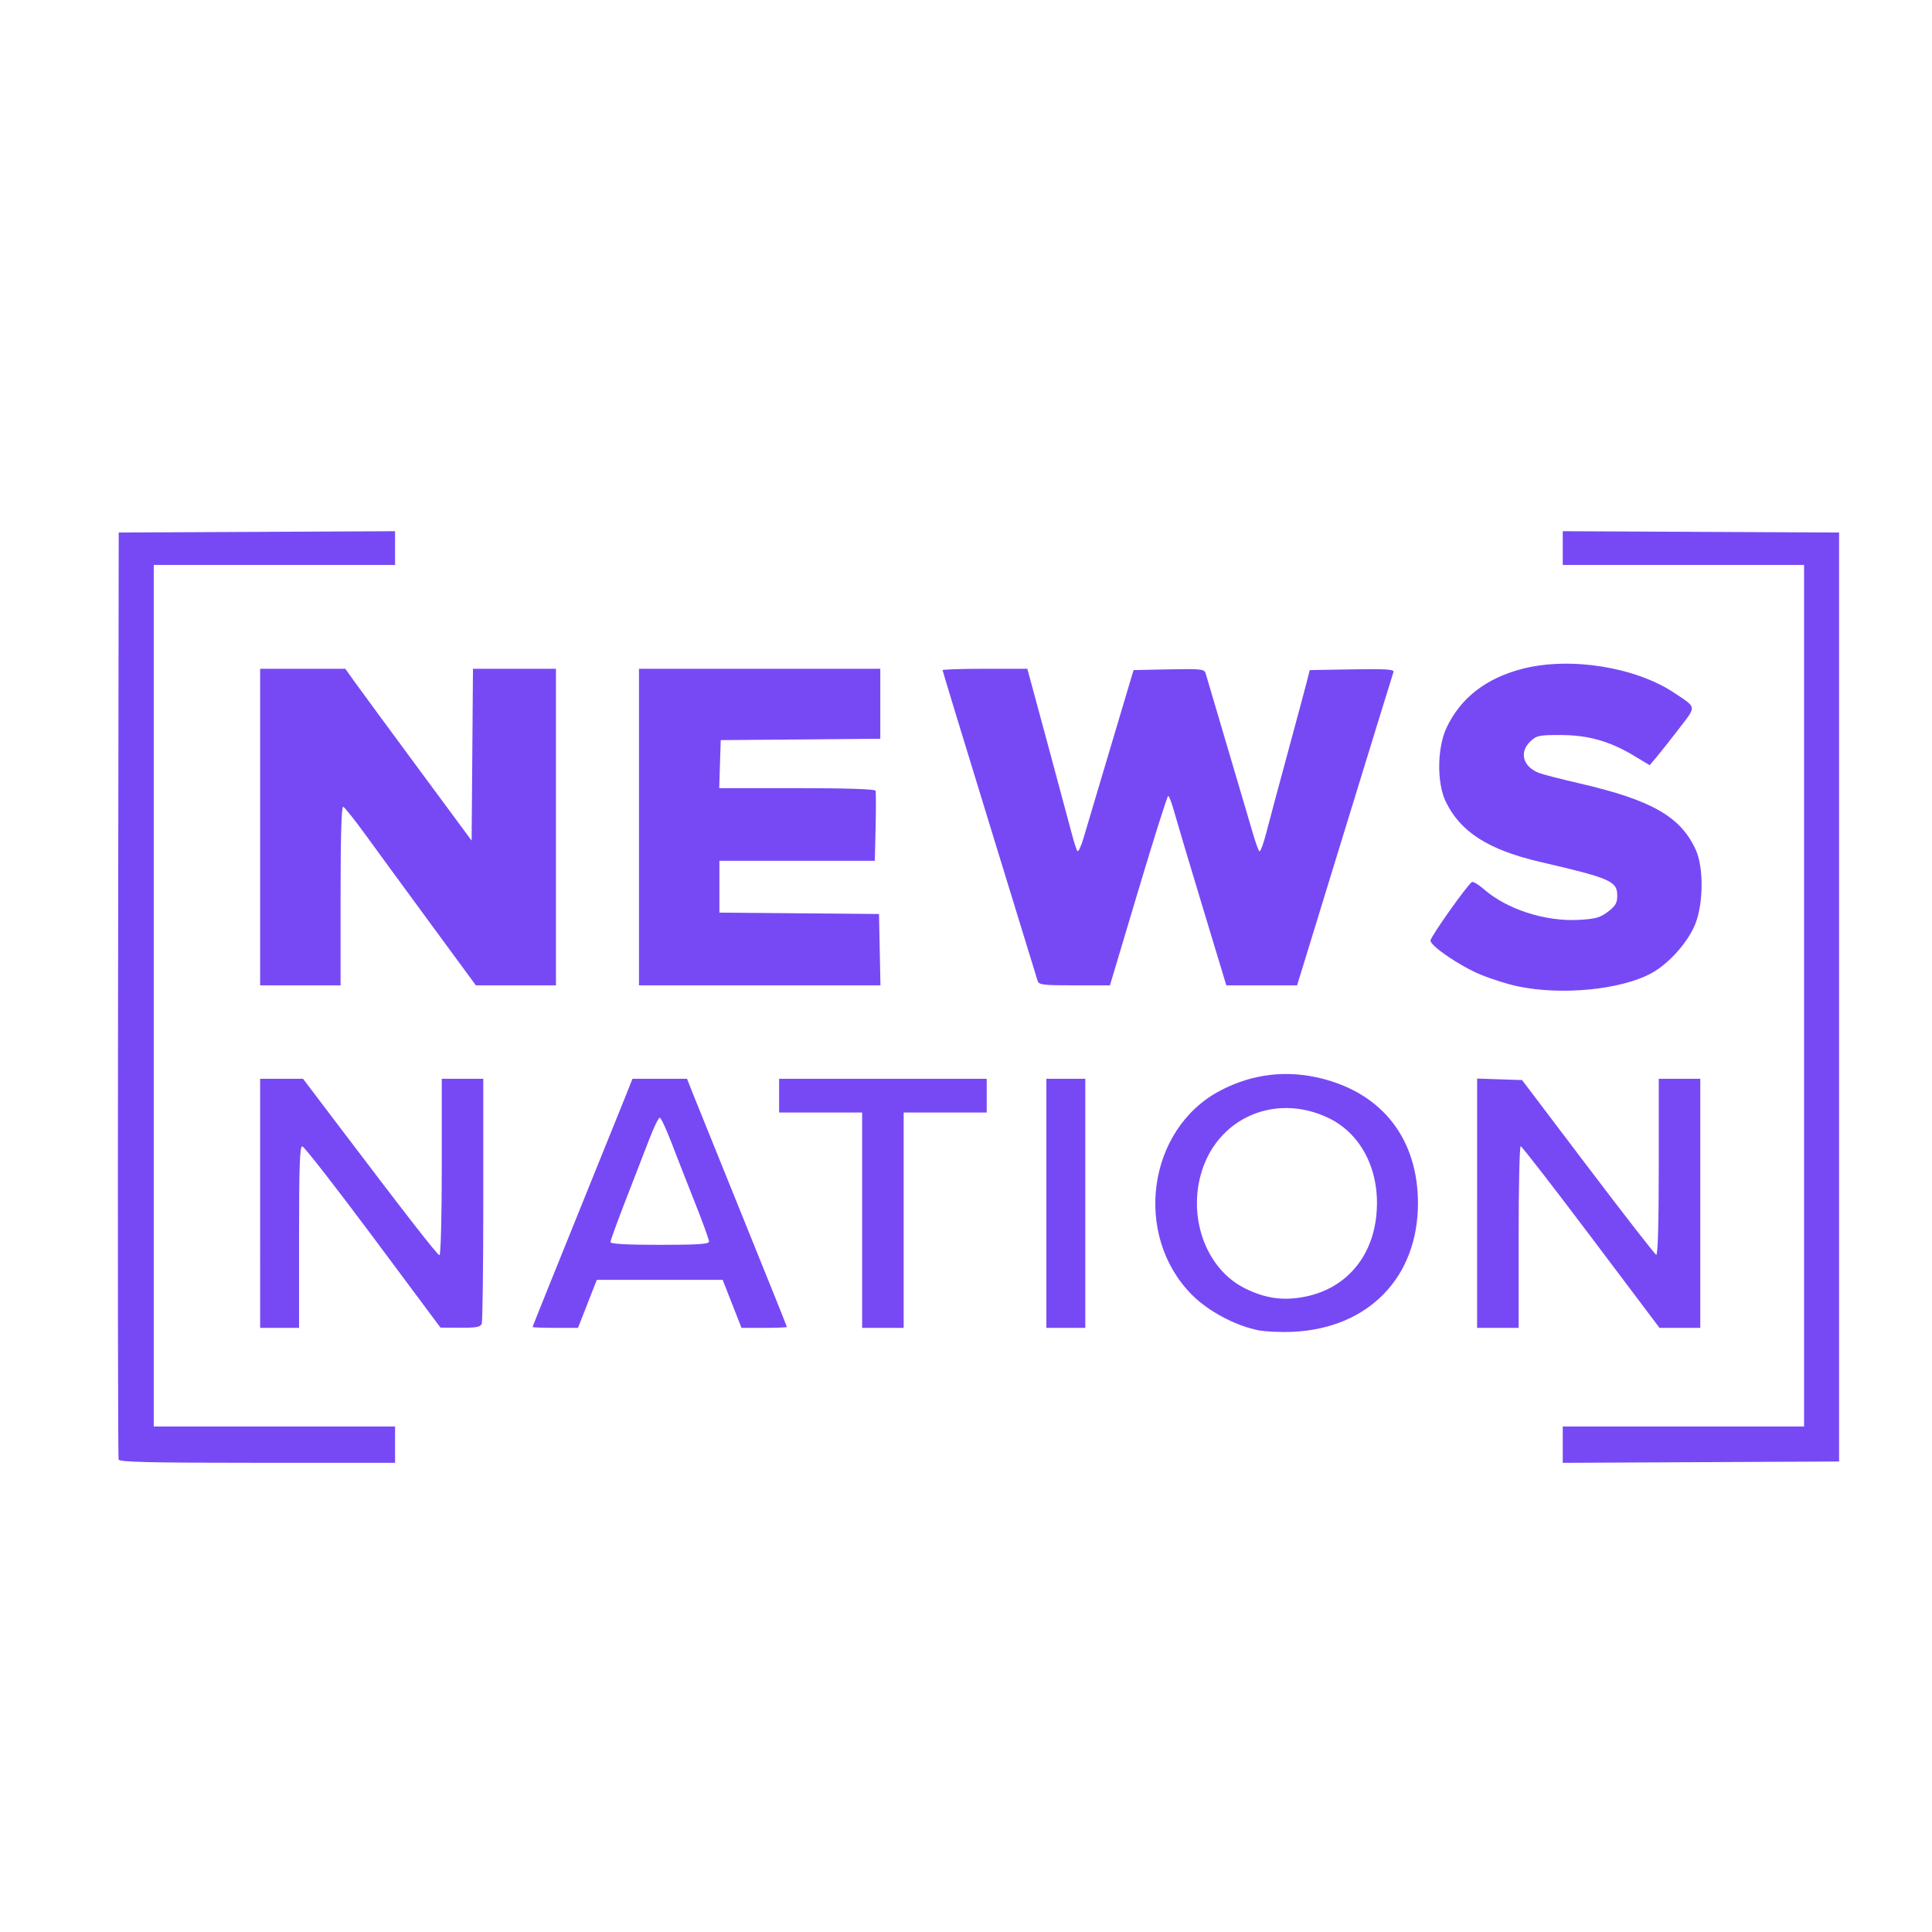
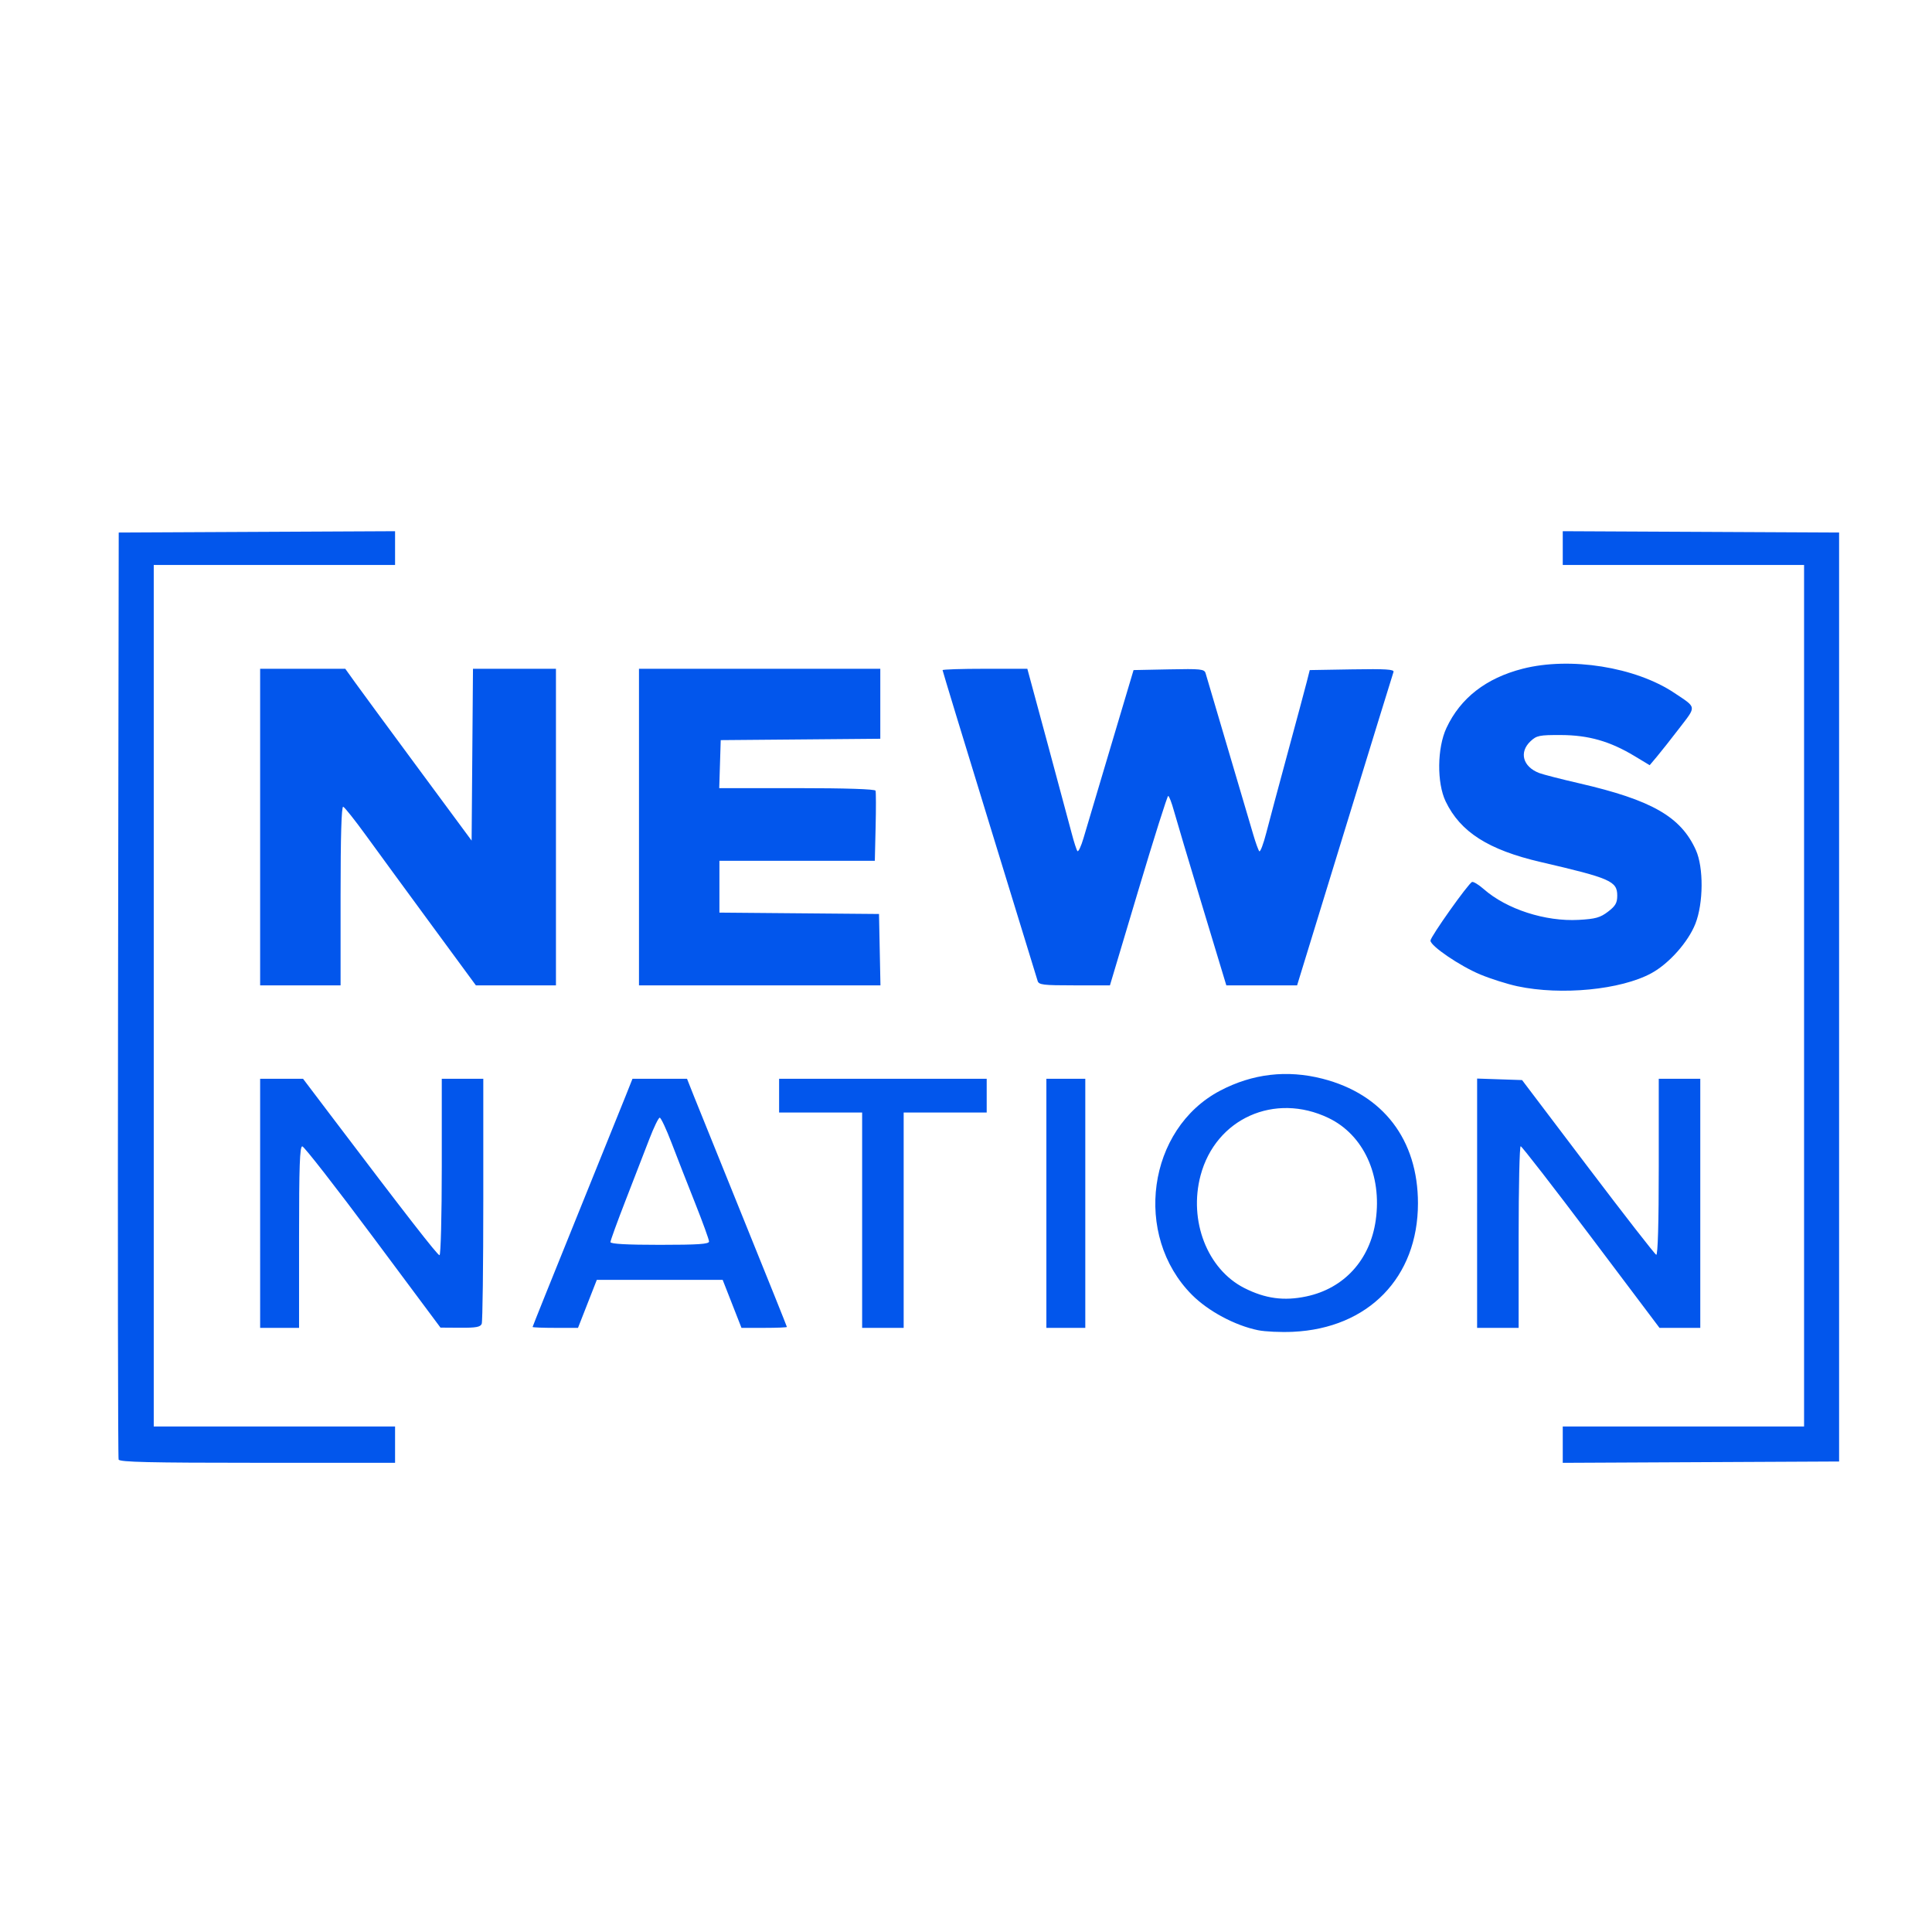
<svg xmlns="http://www.w3.org/2000/svg" version="1.1" id="Layer_1" x="0px" y="0px" width="280px" height="280px" viewBox="0 0 280 280" enable-background="new 0 0 280 280" xml:space="preserve">
  <defs id="defs5011" />
-   <path style="fill:#7749f5;stroke-width:0.376;fill-opacity:1" d="m 17.191,211.53 c -0.098,-0.259 -0.135,-30.593 -0.082,-67.41 l 0.097,-66.94 20.025,-0.097 20.025,-0.097 v 2.448 2.448 H 39.769 22.282 v 62.427 62.427 h 17.487 17.487 v 2.632 2.632 H 37.313 c -15.609,0 -19.982,-0.102 -20.122,-0.47 z m 209.295,-2.159 v -2.636 h 17.487 17.487 V 144.308 81.881 h -17.487 -17.487 v -2.448 -2.448 l 20.025,0.097 20.025,0.097 v 67.316 67.316 l -20.025,0.097 -20.025,0.097 z m -44.162,-16.587 c -3.348,-0.684 -7.224,-2.761 -9.581,-5.132 -8.573,-8.627 -6.441,-24.05 4.09,-29.584 4.692,-2.465 9.688,-3.049 14.834,-1.733 8.784,2.247 13.834,8.839 13.834,18.059 0,10.736 -7.187,18.119 -18.127,18.622 -1.758,0.081 -4.031,-0.024 -5.051,-0.232 z m 7.007,-4.898 c 5.473,-1.16 9.236,-5.292 10.05,-11.034 0.926,-6.539 -1.777,-12.394 -6.844,-14.825 -7.811,-3.747 -16.347,0.083 -18.54,8.319 -1.752,6.58 0.979,13.607 6.343,16.326 3.032,1.536 5.744,1.903 8.991,1.214 z m -151.63,-13.492 v -18.051 h 3.109 3.109 l 3.916,5.171 c 11.047,14.589 15.567,20.402 15.863,20.402 0.18,0 0.327,-5.754 0.327,-12.786 v -12.786 h 3.009 3.009 v 17.456 c 0,9.601 -0.103,17.724 -0.228,18.051 -0.182,0.473 -0.817,0.591 -3.103,0.576 l -2.874,-0.019 -9.778,-13.126 c -5.378,-7.219 -9.989,-13.134 -10.248,-13.143 -0.367,-0.013 -0.47,2.857 -0.47,13.145 v 13.162 h -2.82 -2.82 z m 39.487,17.919 c 0,-0.073 2.803,-7.054 6.229,-15.513 3.426,-8.459 6.683,-16.523 7.238,-17.919 l 1.009,-2.538 h 3.952 3.952 l 1.006,2.538 c 0.553,1.396 3.81,9.459 7.238,17.918 3.427,8.459 6.231,15.44 6.231,15.513 0,0.073 -1.481,0.132 -3.291,0.132 l -3.291,-7.5e-4 -1.363,-3.478 -1.363,-3.478 H 95.615 86.495 l -1.363,3.478 -1.363,3.478 -3.291,7.5e-4 c -1.81,3.7e-4 -3.291,-0.059 -3.291,-0.131 z m 25.572,-12.385 c 0,-0.266 -0.906,-2.762 -2.012,-5.547 -1.107,-2.785 -2.643,-6.713 -3.414,-8.73 -0.771,-2.017 -1.545,-3.667 -1.721,-3.667 -0.176,0 -0.855,1.396 -1.509,3.103 -0.654,1.706 -2.19,5.673 -3.412,8.814 -1.222,3.142 -2.222,5.892 -2.222,6.111 0,0.267 2.357,0.399 7.145,0.399 5.571,0 7.145,-0.107 7.145,-0.483 z m 22.188,-3.089 v -15.607 h -6.017 -6.017 v -2.444 -2.444 h 15.043 15.043 v 2.444 2.444 h -6.017 -6.017 v 15.607 15.607 h -3.009 -3.009 z m 26.701,-2.444 v -18.051 h 2.82 2.82 v 18.051 18.051 h -2.82 -2.82 z m 62.427,-0.015 v -18.066 l 3.257,0.109 3.257,0.109 9.541,12.598 c 5.248,6.929 9.705,12.655 9.905,12.724 0.23,0.079 0.364,-4.592 0.364,-12.692 v -12.818 h 3.009 3.009 v 18.051 18.051 h -2.954 -2.954 l -9.913,-13.162 C 225.143,172.043 220.549,166.12 220.387,166.12 c -0.162,0 -0.295,5.923 -0.295,13.162 v 13.162 h -3.009 -3.009 V 174.379 Z m 5.829,-31.447 c -1.448,-0.31 -3.866,-1.076 -5.373,-1.703 -2.945,-1.225 -7.23,-4.141 -7.217,-4.912 0.01,-0.57 5.506,-8.315 6.028,-8.496 0.203,-0.07 0.966,0.397 1.695,1.037 3.318,2.913 8.921,4.726 13.773,4.456 2.421,-0.135 3.107,-0.327 4.231,-1.184 1.082,-0.826 1.341,-1.274 1.341,-2.326 0,-2.098 -0.963,-2.521 -11.094,-4.873 -7.581,-1.76 -11.637,-4.345 -13.771,-8.778 -1.293,-2.686 -1.241,-7.755 0.109,-10.647 2.028,-4.343 5.745,-7.232 11.051,-8.589 6.886,-1.761 16.353,-0.252 21.978,3.504 3.277,2.188 3.228,1.853 0.745,5.091 -1.215,1.584 -2.684,3.444 -3.263,4.133 l -1.054,1.252 -2.209,-1.331 c -3.549,-2.138 -6.651,-3.024 -10.64,-3.04 -3.141,-0.012 -3.534,0.068 -4.419,0.898 -1.691,1.588 -1.121,3.689 1.25,4.606 0.537,0.208 3.144,0.878 5.793,1.489 10.535,2.431 14.743,4.839 16.921,9.683 1.133,2.52 1.099,7.694 -0.07,10.669 -1.042,2.651 -3.826,5.783 -6.375,7.171 -4.424,2.408 -13.072,3.249 -19.429,1.89 z M 37.701,119.864 V 96.924 h 6.17 6.17 l 1.414,1.974 c 0.778,1.086 4.898,6.689 9.155,12.451 l 7.74,10.477 0.099,-12.451 0.099,-12.451 h 6.012 6.012 v 22.94 22.94 h -5.802 -5.802 l -6.514,-8.866 c -3.583,-4.876 -7.824,-10.672 -9.424,-12.879 -1.601,-2.207 -3.082,-4.07 -3.291,-4.139 -0.251,-0.084 -0.38,4.288 -0.38,12.879 v 13.006 h -5.829 -5.829 z m 54.905,0 V 96.924 h 17.487 17.487 v 5.071 5.071 l -11.564,0.1 -11.564,0.099 -0.108,3.479 -0.108,3.479 h 11.265 c 7.04,0 11.312,0.139 11.39,0.369 0.069,0.203 0.074,2.572 0.01,5.265 l -0.115,4.895 h -11.261 -11.261 v 3.755 3.755 l 11.564,0.1 11.564,0.1 0.105,5.171 0.105,5.171 H 110.104 92.606 Z m 57.77,22.282 c -0.107,-0.362 -3.249,-10.595 -6.983,-22.74 -3.733,-12.145 -6.788,-22.172 -6.788,-22.282 0,-0.11 2.764,-0.2 6.142,-0.2 h 6.142 l 2.926,10.812 c 1.609,5.947 3.189,11.827 3.511,13.068 0.322,1.241 0.694,2.385 0.826,2.542 0.132,0.157 0.528,-0.689 0.879,-1.88 0.351,-1.191 2.127,-7.158 3.946,-13.259 l 3.307,-11.094 5.123,-0.104 c 4.638,-0.095 5.142,-0.041 5.318,0.564 0.107,0.368 1.571,5.322 3.253,11.01 1.682,5.688 3.331,11.273 3.665,12.41 0.333,1.138 0.72,2.206 0.86,2.373 0.14,0.168 0.593,-1.017 1.008,-2.632 0.415,-1.616 1.812,-6.83 3.103,-11.587 1.292,-4.757 2.541,-9.411 2.776,-10.342 l 0.428,-1.692 6.155,-0.104 c 4.862,-0.082 6.119,-0.003 5.983,0.376 -0.095,0.264 -3.277,10.591 -7.071,22.949 l -6.899,22.47 h -5.129 -5.129 l -3.499,-11.564 c -1.924,-6.36 -3.767,-12.537 -4.094,-13.726 -0.327,-1.189 -0.702,-2.162 -0.833,-2.162 -0.131,0 -2.083,6.176 -4.339,13.726 l -4.102,13.726 -5.146,7.5e-4 c -4.576,7.5e-4 -5.167,-0.072 -5.34,-0.657 z" id="path297" />
+   <path style="fill:#0256ec;stroke-width:0.376;fill-opacity:1" d="m 17.191,211.53 c -0.098,-0.259 -0.135,-30.593 -0.082,-67.41 l 0.097,-66.94 20.025,-0.097 20.025,-0.097 v 2.448 2.448 H 39.769 22.282 v 62.427 62.427 h 17.487 17.487 v 2.632 2.632 H 37.313 c -15.609,0 -19.982,-0.102 -20.122,-0.47 z m 209.295,-2.159 v -2.636 h 17.487 17.487 V 144.308 81.881 h -17.487 -17.487 v -2.448 -2.448 l 20.025,0.097 20.025,0.097 v 67.316 67.316 l -20.025,0.097 -20.025,0.097 z m -44.162,-16.587 c -3.348,-0.684 -7.224,-2.761 -9.581,-5.132 -8.573,-8.627 -6.441,-24.05 4.09,-29.584 4.692,-2.465 9.688,-3.049 14.834,-1.733 8.784,2.247 13.834,8.839 13.834,18.059 0,10.736 -7.187,18.119 -18.127,18.622 -1.758,0.081 -4.031,-0.024 -5.051,-0.232 z m 7.007,-4.898 c 5.473,-1.16 9.236,-5.292 10.05,-11.034 0.926,-6.539 -1.777,-12.394 -6.844,-14.825 -7.811,-3.747 -16.347,0.083 -18.54,8.319 -1.752,6.58 0.979,13.607 6.343,16.326 3.032,1.536 5.744,1.903 8.991,1.214 z m -151.63,-13.492 v -18.051 h 3.109 3.109 l 3.916,5.171 c 11.047,14.589 15.567,20.402 15.863,20.402 0.18,0 0.327,-5.754 0.327,-12.786 v -12.786 h 3.009 3.009 v 17.456 c 0,9.601 -0.103,17.724 -0.228,18.051 -0.182,0.473 -0.817,0.591 -3.103,0.576 l -2.874,-0.019 -9.778,-13.126 c -5.378,-7.219 -9.989,-13.134 -10.248,-13.143 -0.367,-0.013 -0.47,2.857 -0.47,13.145 v 13.162 h -2.82 -2.82 z m 39.487,17.919 c 0,-0.073 2.803,-7.054 6.229,-15.513 3.426,-8.459 6.683,-16.523 7.238,-17.919 l 1.009,-2.538 h 3.952 3.952 l 1.006,2.538 c 0.553,1.396 3.81,9.459 7.238,17.918 3.427,8.459 6.231,15.44 6.231,15.513 0,0.073 -1.481,0.132 -3.291,0.132 l -3.291,-7.5e-4 -1.363,-3.478 -1.363,-3.478 H 95.615 86.495 l -1.363,3.478 -1.363,3.478 -3.291,7.5e-4 c -1.81,3.7e-4 -3.291,-0.059 -3.291,-0.131 z m 25.572,-12.385 c 0,-0.266 -0.906,-2.762 -2.012,-5.547 -1.107,-2.785 -2.643,-6.713 -3.414,-8.73 -0.771,-2.017 -1.545,-3.667 -1.721,-3.667 -0.176,0 -0.855,1.396 -1.509,3.103 -0.654,1.706 -2.19,5.673 -3.412,8.814 -1.222,3.142 -2.222,5.892 -2.222,6.111 0,0.267 2.357,0.399 7.145,0.399 5.571,0 7.145,-0.107 7.145,-0.483 z m 22.188,-3.089 v -15.607 h -6.017 -6.017 v -2.444 -2.444 h 15.043 15.043 v 2.444 2.444 h -6.017 -6.017 v 15.607 15.607 h -3.009 -3.009 z m 26.701,-2.444 v -18.051 h 2.82 2.82 v 18.051 18.051 h -2.82 -2.82 z m 62.427,-0.015 v -18.066 l 3.257,0.109 3.257,0.109 9.541,12.598 c 5.248,6.929 9.705,12.655 9.905,12.724 0.23,0.079 0.364,-4.592 0.364,-12.692 v -12.818 h 3.009 3.009 v 18.051 18.051 h -2.954 -2.954 l -9.913,-13.162 C 225.143,172.043 220.549,166.12 220.387,166.12 c -0.162,0 -0.295,5.923 -0.295,13.162 v 13.162 h -3.009 -3.009 V 174.379 Z m 5.829,-31.447 c -1.448,-0.31 -3.866,-1.076 -5.373,-1.703 -2.945,-1.225 -7.23,-4.141 -7.217,-4.912 0.01,-0.57 5.506,-8.315 6.028,-8.496 0.203,-0.07 0.966,0.397 1.695,1.037 3.318,2.913 8.921,4.726 13.773,4.456 2.421,-0.135 3.107,-0.327 4.231,-1.184 1.082,-0.826 1.341,-1.274 1.341,-2.326 0,-2.098 -0.963,-2.521 -11.094,-4.873 -7.581,-1.76 -11.637,-4.345 -13.771,-8.778 -1.293,-2.686 -1.241,-7.755 0.109,-10.647 2.028,-4.343 5.745,-7.232 11.051,-8.589 6.886,-1.761 16.353,-0.252 21.978,3.504 3.277,2.188 3.228,1.853 0.745,5.091 -1.215,1.584 -2.684,3.444 -3.263,4.133 l -1.054,1.252 -2.209,-1.331 c -3.549,-2.138 -6.651,-3.024 -10.64,-3.04 -3.141,-0.012 -3.534,0.068 -4.419,0.898 -1.691,1.588 -1.121,3.689 1.25,4.606 0.537,0.208 3.144,0.878 5.793,1.489 10.535,2.431 14.743,4.839 16.921,9.683 1.133,2.52 1.099,7.694 -0.07,10.669 -1.042,2.651 -3.826,5.783 -6.375,7.171 -4.424,2.408 -13.072,3.249 -19.429,1.89 z M 37.701,119.864 V 96.924 h 6.17 6.17 l 1.414,1.974 c 0.778,1.086 4.898,6.689 9.155,12.451 l 7.74,10.477 0.099,-12.451 0.099,-12.451 h 6.012 6.012 v 22.94 22.94 h -5.802 -5.802 l -6.514,-8.866 c -3.583,-4.876 -7.824,-10.672 -9.424,-12.879 -1.601,-2.207 -3.082,-4.07 -3.291,-4.139 -0.251,-0.084 -0.38,4.288 -0.38,12.879 v 13.006 h -5.829 -5.829 z m 54.905,0 V 96.924 h 17.487 17.487 v 5.071 5.071 l -11.564,0.1 -11.564,0.099 -0.108,3.479 -0.108,3.479 h 11.265 c 7.04,0 11.312,0.139 11.39,0.369 0.069,0.203 0.074,2.572 0.01,5.265 l -0.115,4.895 h -11.261 -11.261 v 3.755 3.755 l 11.564,0.1 11.564,0.1 0.105,5.171 0.105,5.171 H 110.104 92.606 Z m 57.77,22.282 c -0.107,-0.362 -3.249,-10.595 -6.983,-22.74 -3.733,-12.145 -6.788,-22.172 -6.788,-22.282 0,-0.11 2.764,-0.2 6.142,-0.2 h 6.142 l 2.926,10.812 c 1.609,5.947 3.189,11.827 3.511,13.068 0.322,1.241 0.694,2.385 0.826,2.542 0.132,0.157 0.528,-0.689 0.879,-1.88 0.351,-1.191 2.127,-7.158 3.946,-13.259 l 3.307,-11.094 5.123,-0.104 c 4.638,-0.095 5.142,-0.041 5.318,0.564 0.107,0.368 1.571,5.322 3.253,11.01 1.682,5.688 3.331,11.273 3.665,12.41 0.333,1.138 0.72,2.206 0.86,2.373 0.14,0.168 0.593,-1.017 1.008,-2.632 0.415,-1.616 1.812,-6.83 3.103,-11.587 1.292,-4.757 2.541,-9.411 2.776,-10.342 l 0.428,-1.692 6.155,-0.104 c 4.862,-0.082 6.119,-0.003 5.983,0.376 -0.095,0.264 -3.277,10.591 -7.071,22.949 l -6.899,22.47 h -5.129 -5.129 l -3.499,-11.564 c -1.924,-6.36 -3.767,-12.537 -4.094,-13.726 -0.327,-1.189 -0.702,-2.162 -0.833,-2.162 -0.131,0 -2.083,6.176 -4.339,13.726 l -4.102,13.726 -5.146,7.5e-4 c -4.576,7.5e-4 -5.167,-0.072 -5.34,-0.657 z" id="path297" />
</svg>
